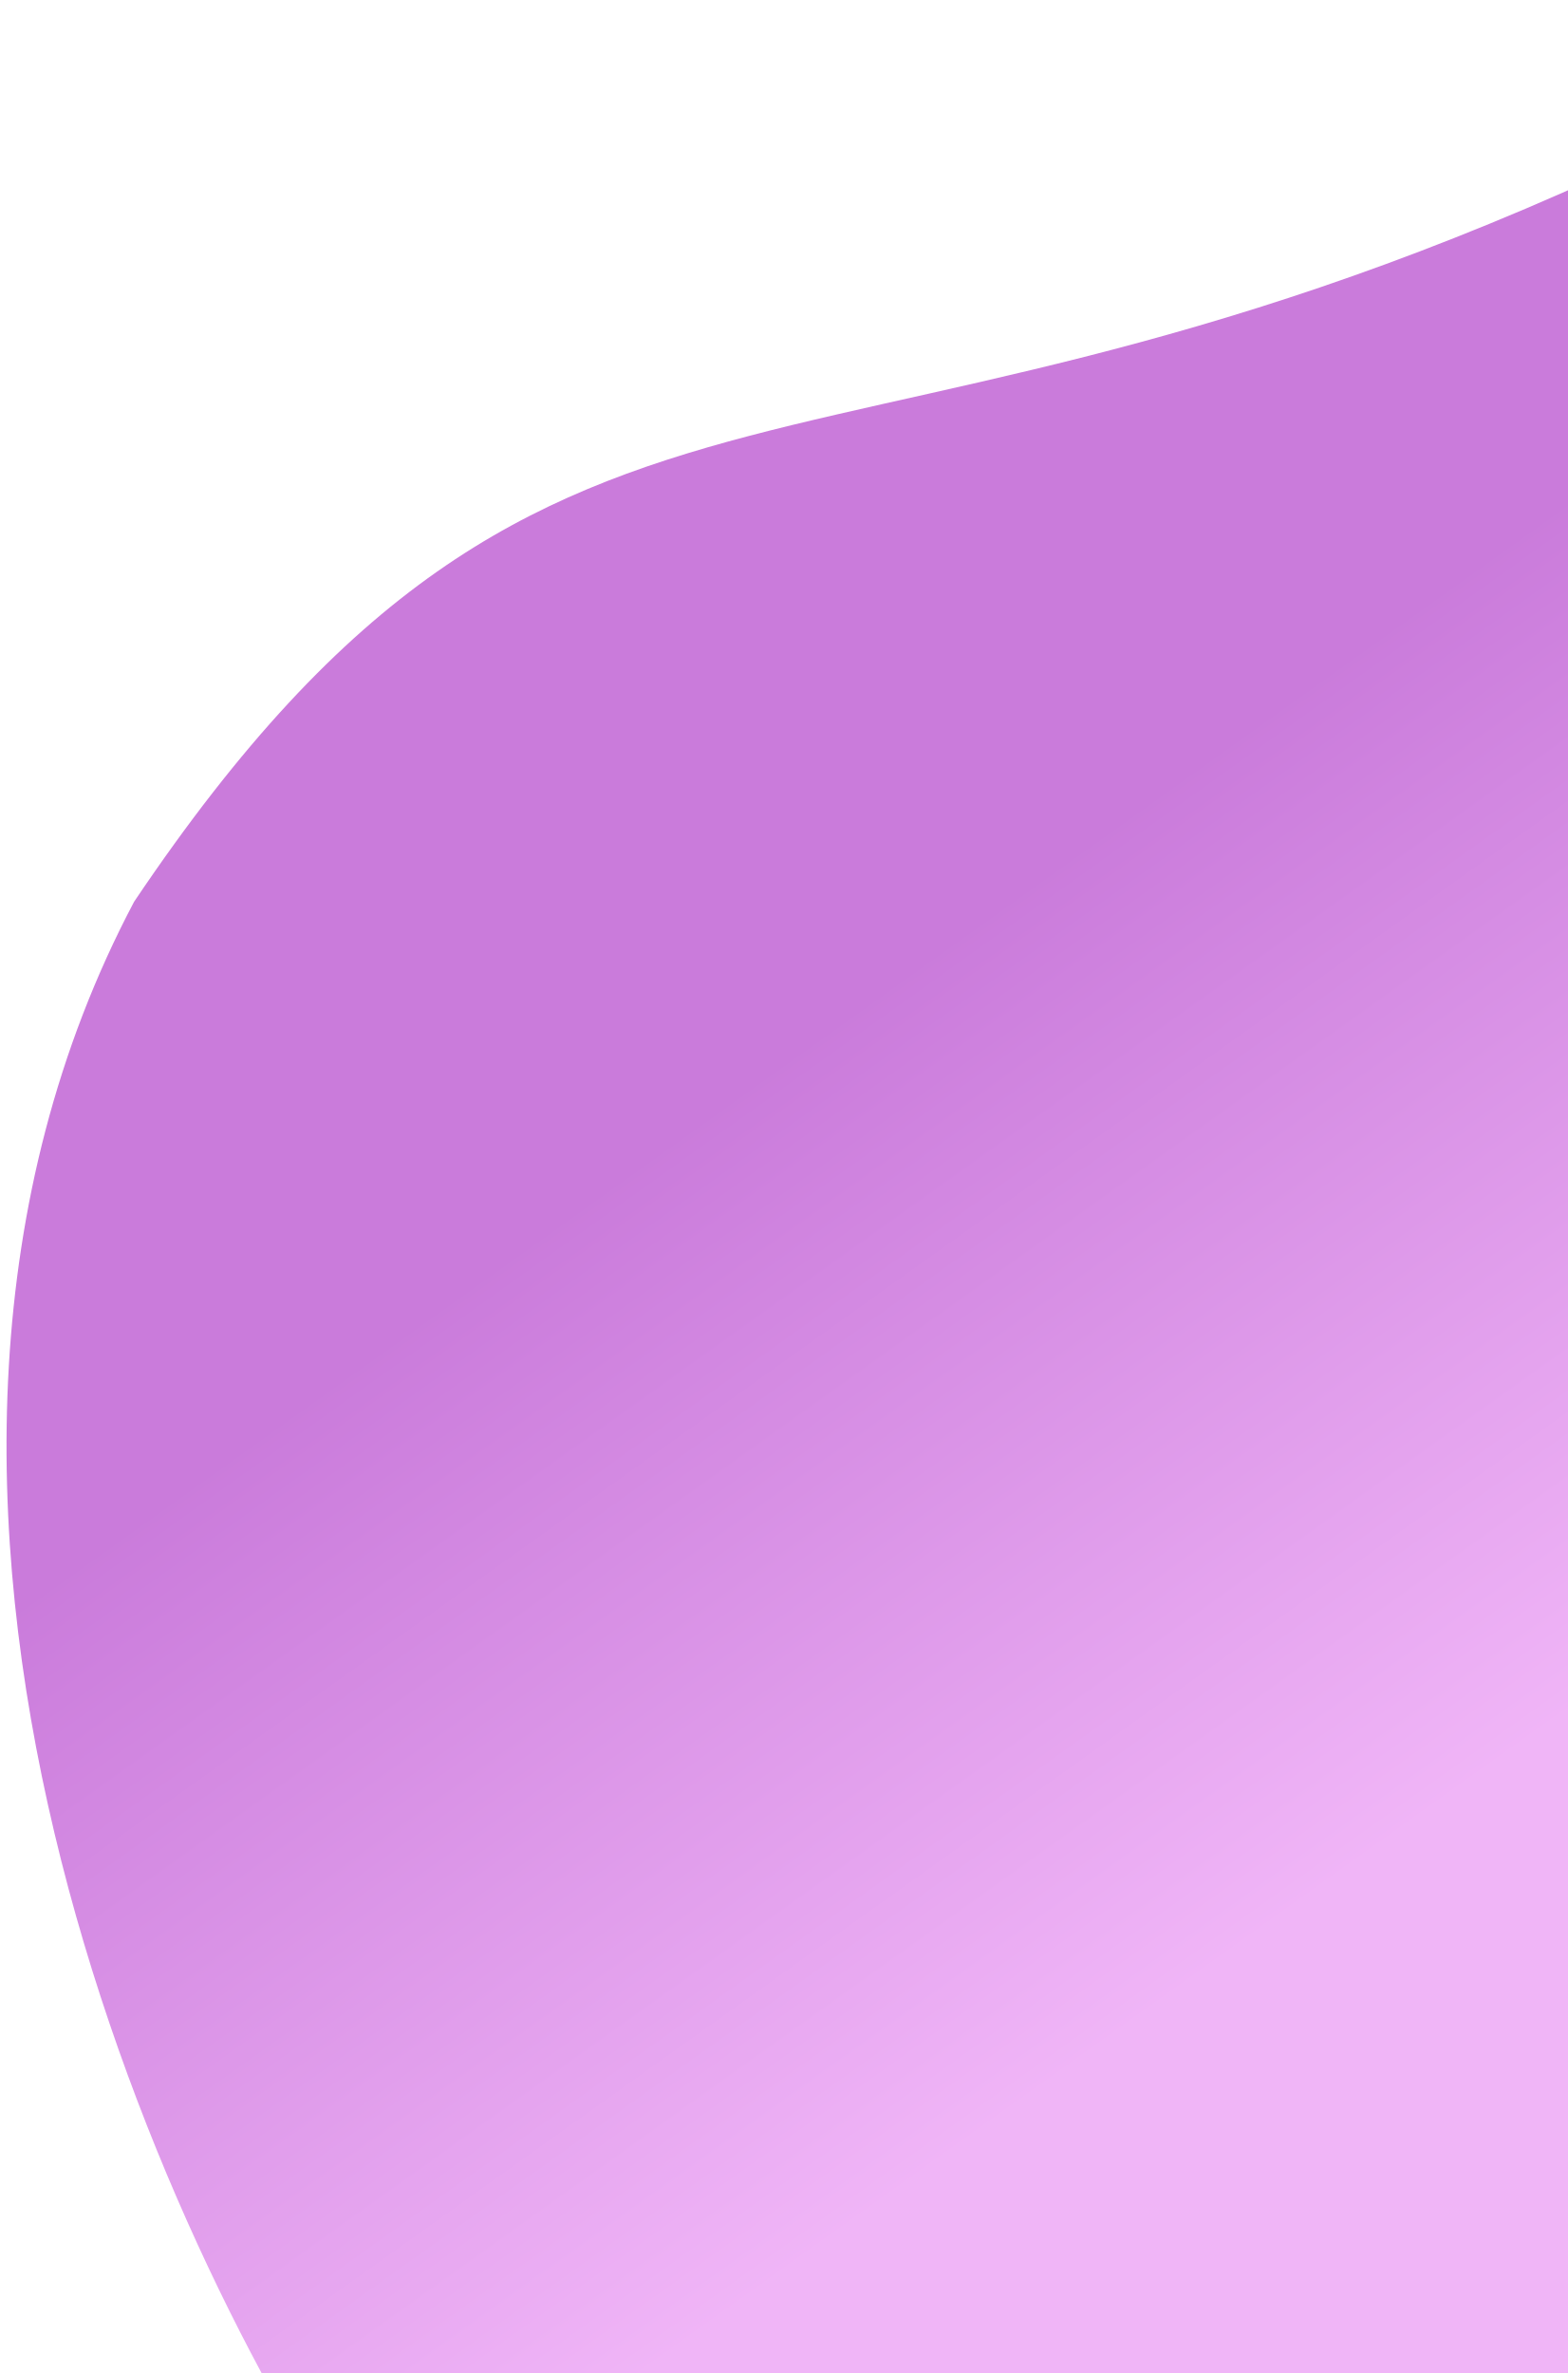
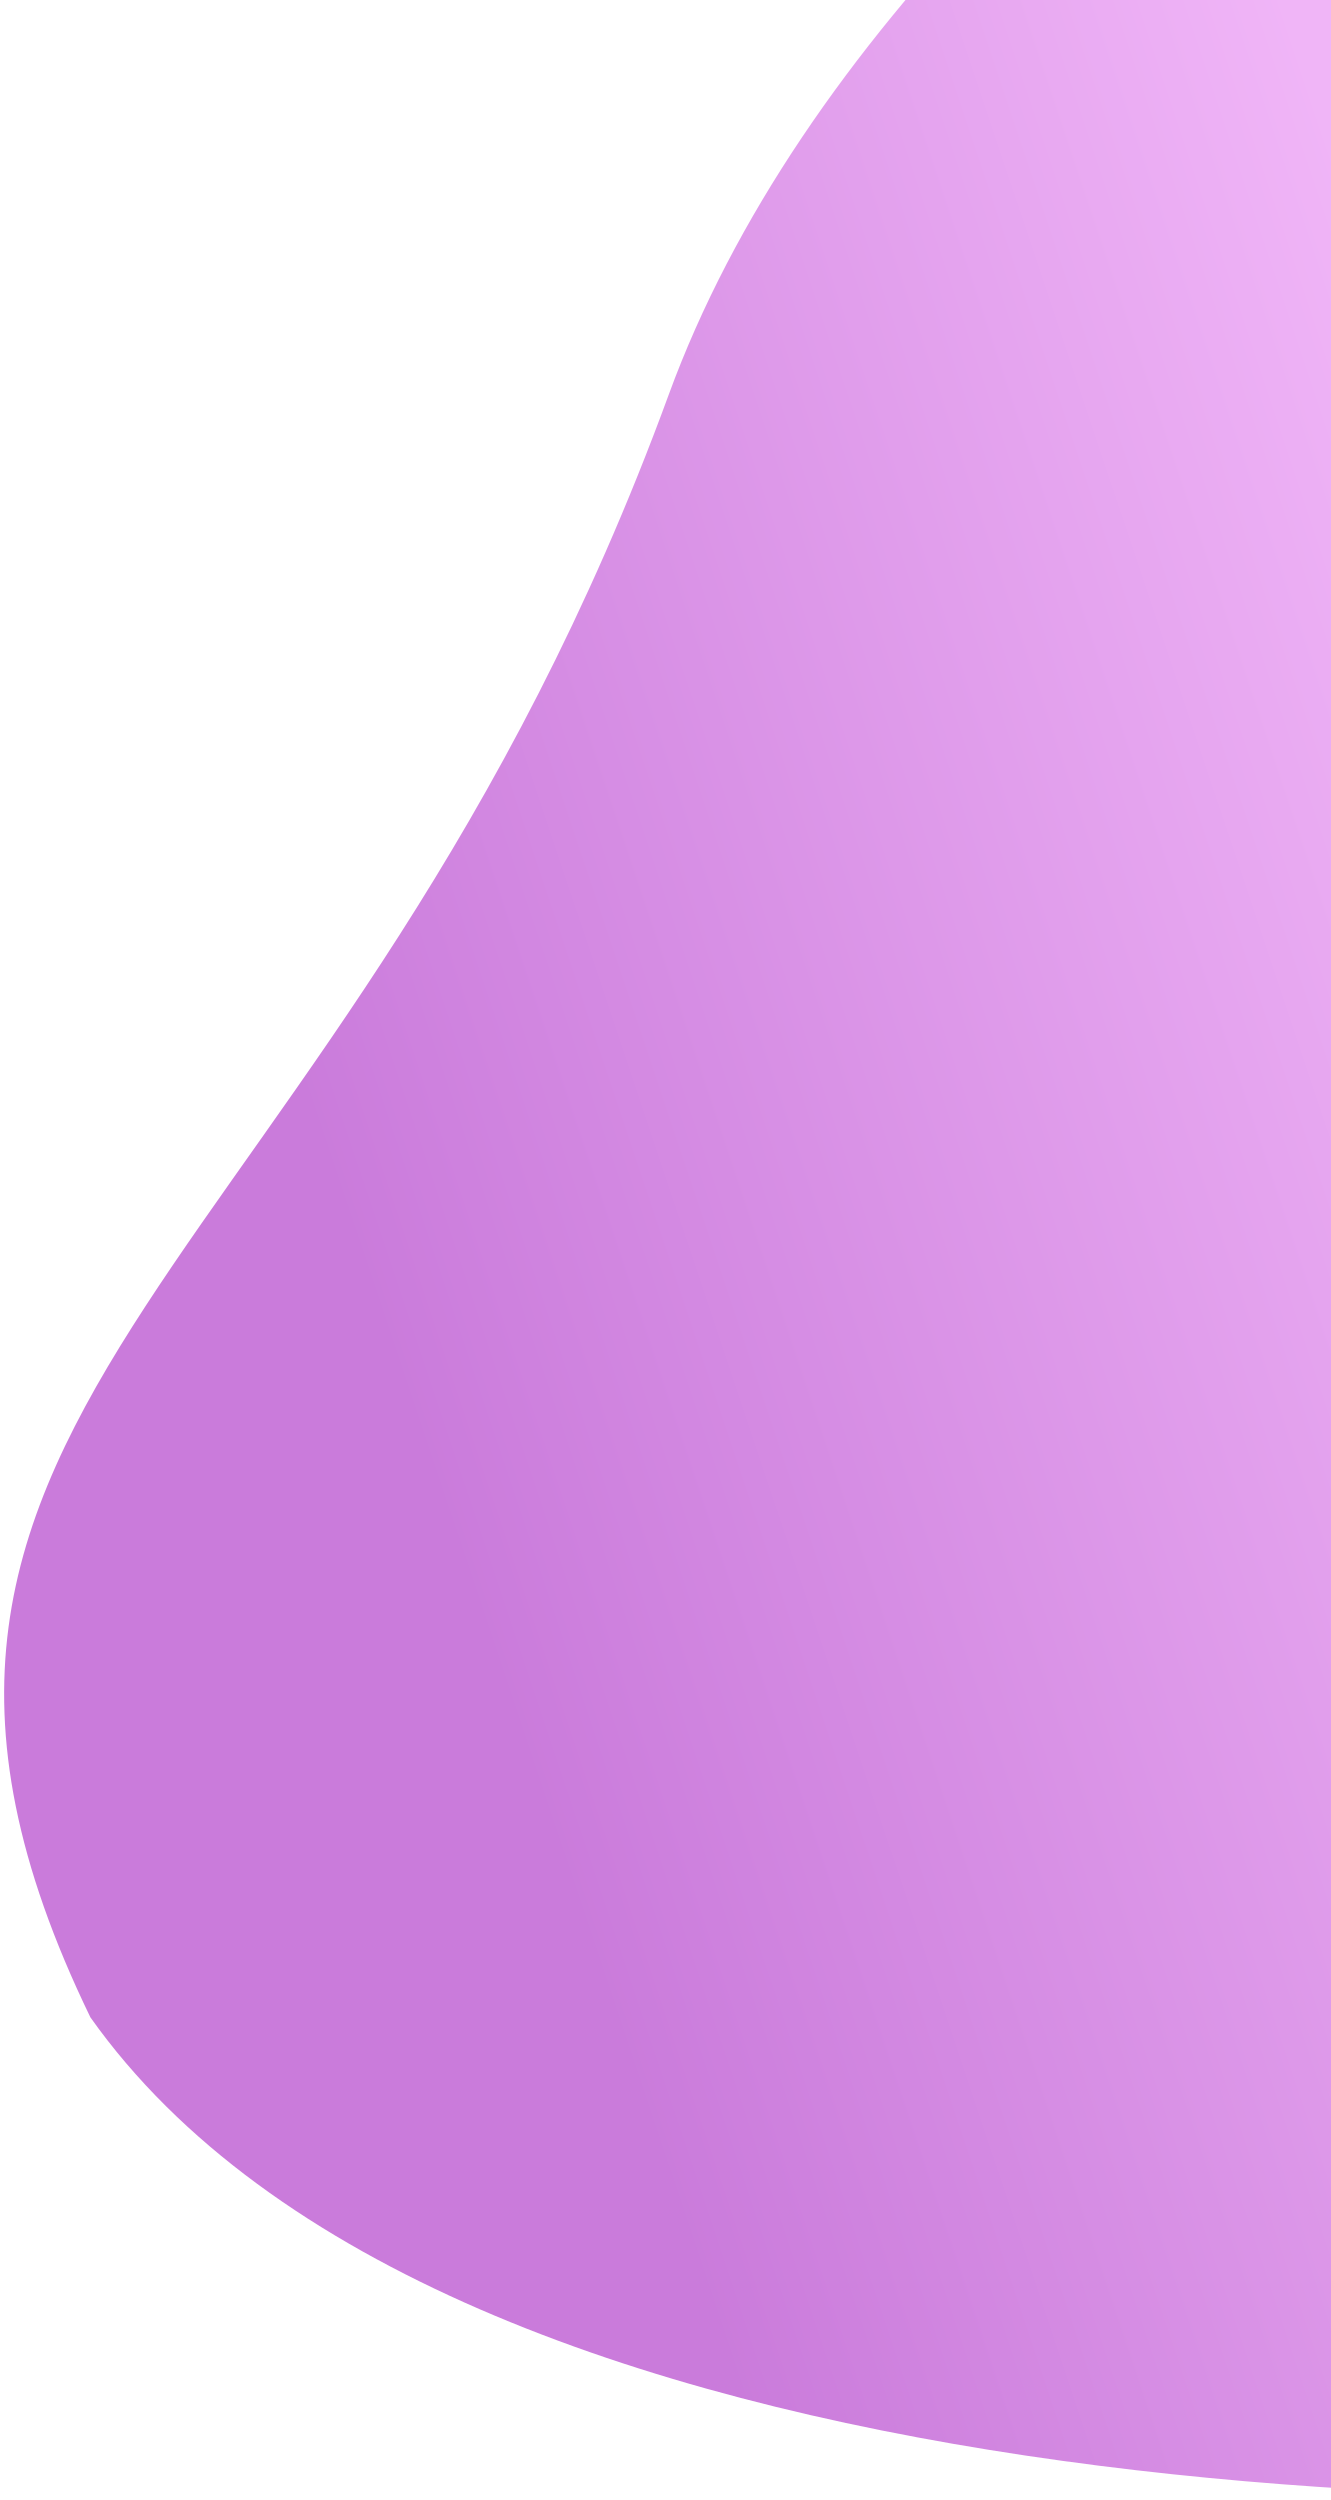
- <svg xmlns="http://www.w3.org/2000/svg" width="224" height="339" viewBox="0 0 224 339" fill="none">
-   <path d="M239.703 19.902C336.413 -27.088 447.646 22.495 491.174 53.161C462.067 111.612 377.013 266.603 269.653 418.962C198.99 506.631 146.454 470.373 129.019 441.285L52.211 363.511C22.538 320.564 -25.614 213.5 19.155 128.823C80.322 37.835 118.816 78.64 239.703 19.902Z" fill="url(#paint0_linear_113_78)" />
+ <svg xmlns="http://www.w3.org/2000/svg" width="214" height="402" viewBox="0 0 214 402" fill="none">
+   <path d="M107.536 63.448C149.254 -50.631 323.526 -135.47 405.447 -163.629C446.887 -109.468 548.713 41.724 624.499 213.2C659.013 320.421 561.057 354.745 507.764 358.504L334.373 397.605C251.666 406.938 71.909 405.36 14.539 324.394C-33.738 224.825 55.387 206.046 107.536 63.448Z" fill="url(#paint0_linear_113_78)" />
  <defs>
-     <linearGradient id="paint0_linear_113_78" x1="155.402" y1="119.828" x2="300.551" y2="322.792" gradientUnits="userSpaceOnUse">
-       <stop stop-color="#CA7BDB" />
-       <stop offset="0.569" stop-color="#F0B5F7" />
+     <linearGradient id="paint0_linear_113_78" x1="-17.5" y1="297.5" x2="516.409" y2="118.96" gradientUnits="userSpaceOnUse">
+       <stop offset="0.179" stop-color="#CA7BDB" />
+       <stop offset="0.546" stop-color="#F0B5F7" />
    </linearGradient>
  </defs>
</svg>
